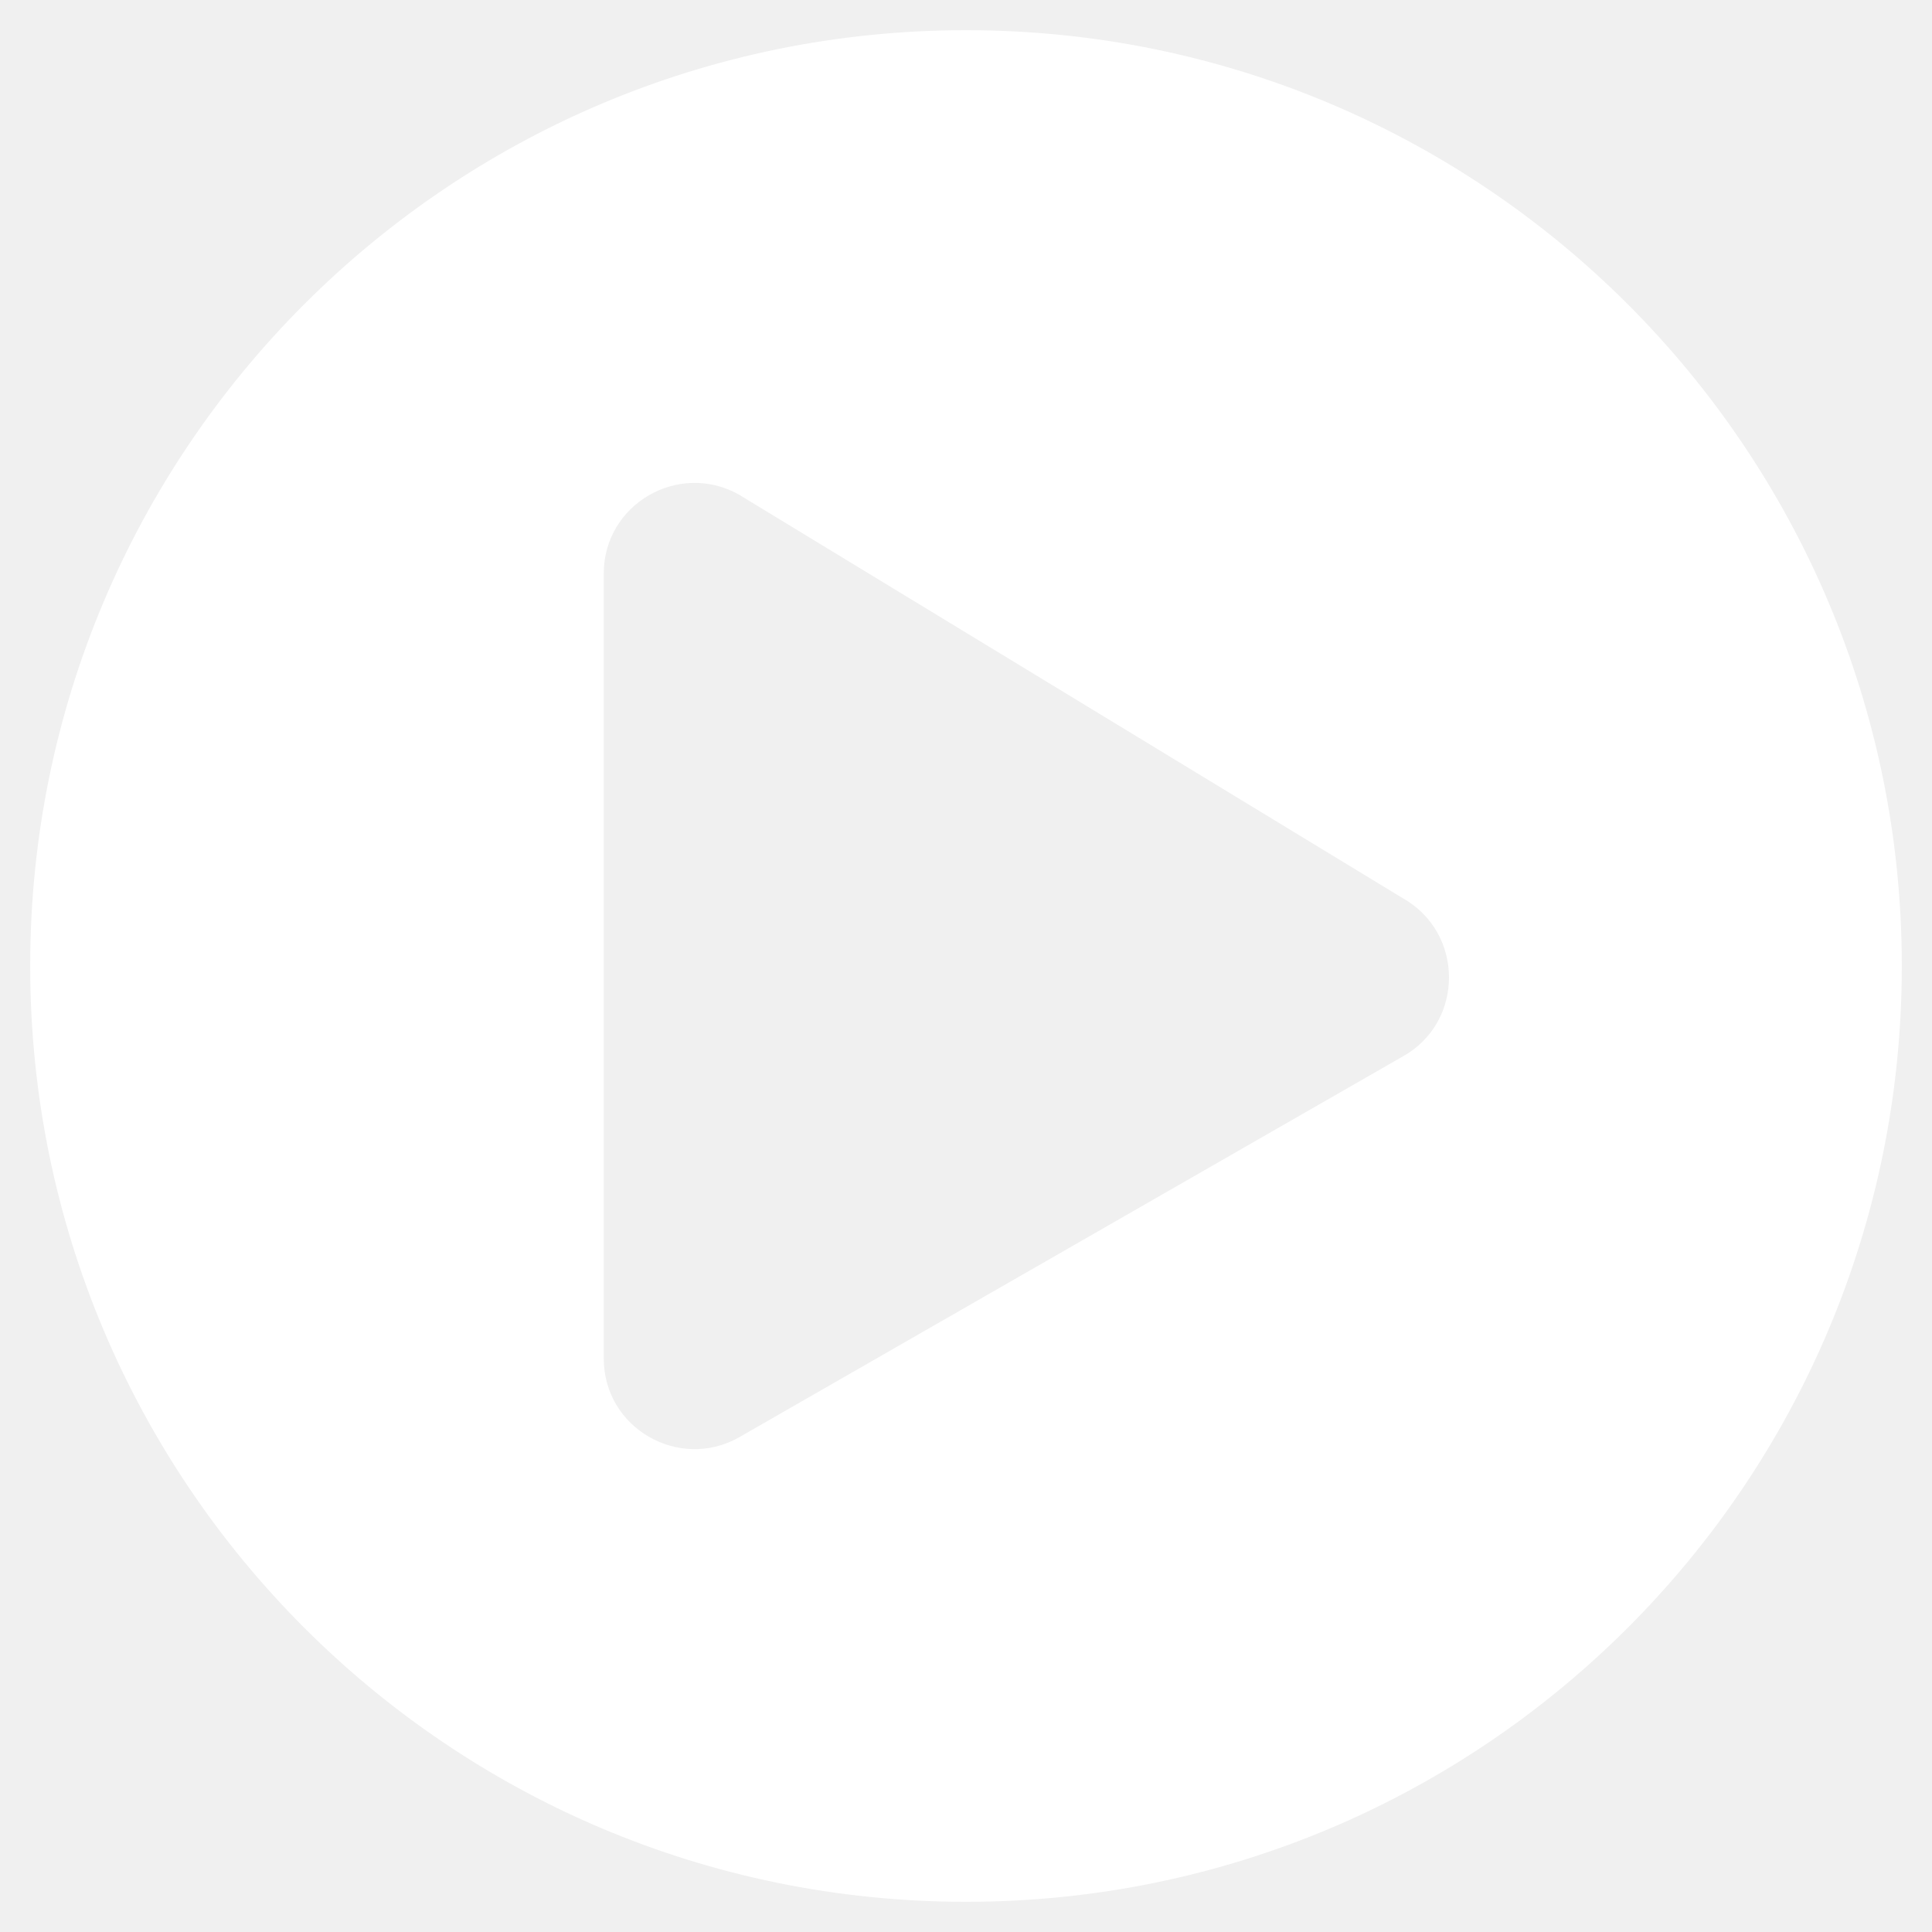
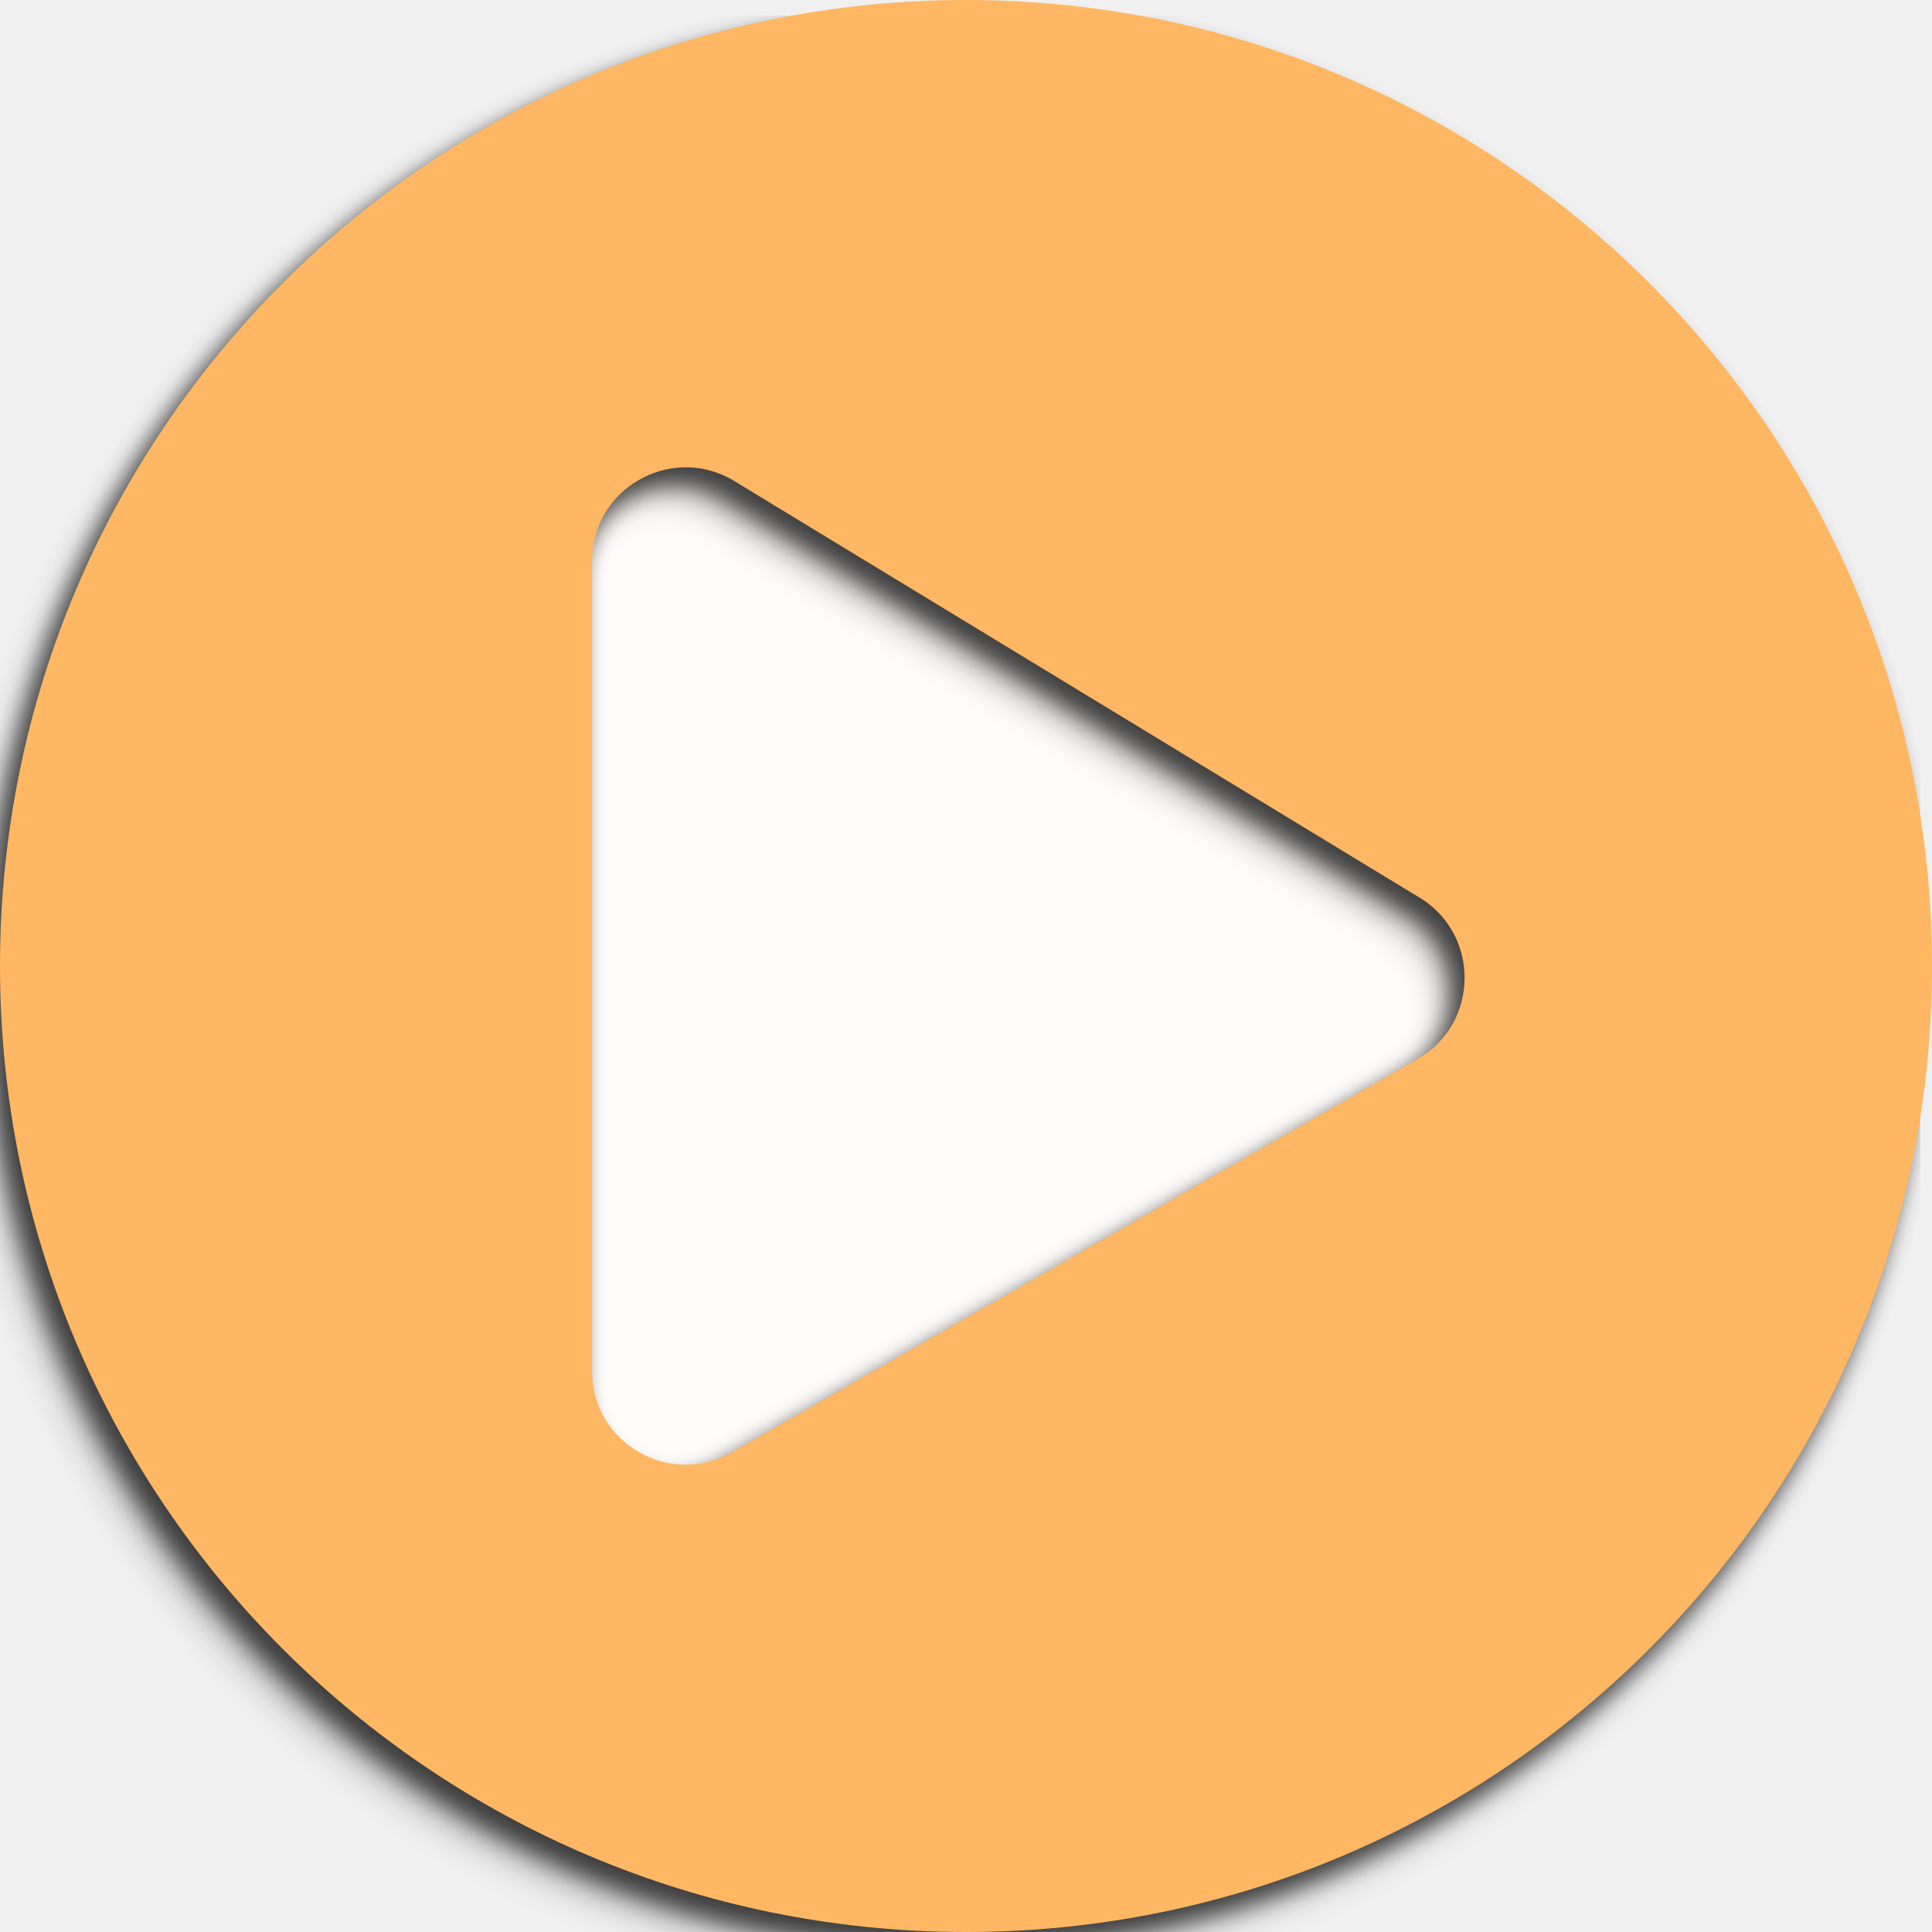
- <svg xmlns="http://www.w3.org/2000/svg" aria-hidden="true" focusable="false" data-prefix="fas" data-icon="play-circle" class="svg-inline--fa fa-play-circle fa-w-16" role="img" viewBox="0 0 512 512" version="1.1" id="svg4">
-   <defs id="defs8" />
-   <path fill="currentColor" d="M256 8C119 8 8 119 8 256s111 248 248 248 248-111 248-248S393 8 256 8zm115.7 272l-176 101c-15.8 8.8-35.7-2.5-35.7-21V152c0-18.4 19.8-29.8 35.7-21l176 107c16.4 9.2 16.4 32.9 0 42z" id="path2" style="fill:#ffffff" />
+ <svg xmlns="http://www.w3.org/2000/svg" aria-hidden="true" focusable="false" data-prefix="fas" data-icon="play-circle" class="svg-inline--fa fa-play-circle fa-w-16" role="img" viewBox="0 0 496 496" version="1.1" id="svg4" width="496" height="496">
+   <defs id="defs8">
+     <filter style="color-interpolation-filters:sRGB;" id="filter4527">
+       <feFlood flood-opacity="0.498" flood-color="rgb(0,0,0)" result="flood" id="feFlood4517" />
+       <feComposite in="flood" in2="SourceGraphic" operator="in" result="composite1" id="feComposite4519" />
+       <feGaussianBlur in="composite1" stdDeviation="3" result="blur" id="feGaussianBlur4521" />
+       <feOffset dx="-3" dy="4" result="offset" id="feOffset4523" />
+       <feComposite in="SourceGraphic" in2="offset" operator="over" result="fbSourceGraphic" id="feComposite4525" />
+       <feColorMatrix result="fbSourceGraphicAlpha" in="fbSourceGraphic" values="0 0 0 -1 0 0 0 0 -1 0 0 0 0 -1 0 0 0 0 1 0" id="feColorMatrix4529" />
+       <feFlood id="feFlood4531" flood-opacity="0.498" flood-color="rgb(0,0,0)" result="flood" in="fbSourceGraphic" />
+       <feComposite in2="fbSourceGraphic" id="feComposite4533" in="flood" operator="in" result="composite1" />
+       <feGaussianBlur id="feGaussianBlur4535" in="composite1" stdDeviation="3" result="blur" />
+       <feOffset id="feOffset4537" dx="-3" dy="4" result="offset" />
+       <feComposite in2="offset" id="feComposite4539" in="fbSourceGraphic" operator="over" result="composite2" />
+     </filter>
+   </defs>
+   <rect style="fill:#fffdfb;fill-opacity:1;stroke:#ffffff;stroke-width:36.9;stroke-linecap:round;stroke-linejoin:round;stroke-miterlimit:4;stroke-dasharray:none;stroke-opacity:1;paint-order:stroke markers fill" id="rect812" width="276.131" height="279.199" x="110.123" y="103.61" rx="7.559" ry="7.559" />
+   <path d="M 248,0 C 111,0 0,111 0,248 0,385 111,496 248,496 385,496 496,385 496,248 496,111 385,0 248,0 Z m 115.7,272 -176,101 C 171.9,381.8 152,370.5 152,352 V 144 c 0,-18.4 19.8,-29.8 35.7,-21 l 176,107 c 16.4,9.2 16.4,32.9 0,42 z" id="path2" style="fill:#ffb763;fill-opacity:1;stroke-width:36.9;stroke-miterlimit:4;stroke-dasharray:none;filter:url(#filter4527)" />
</svg>
